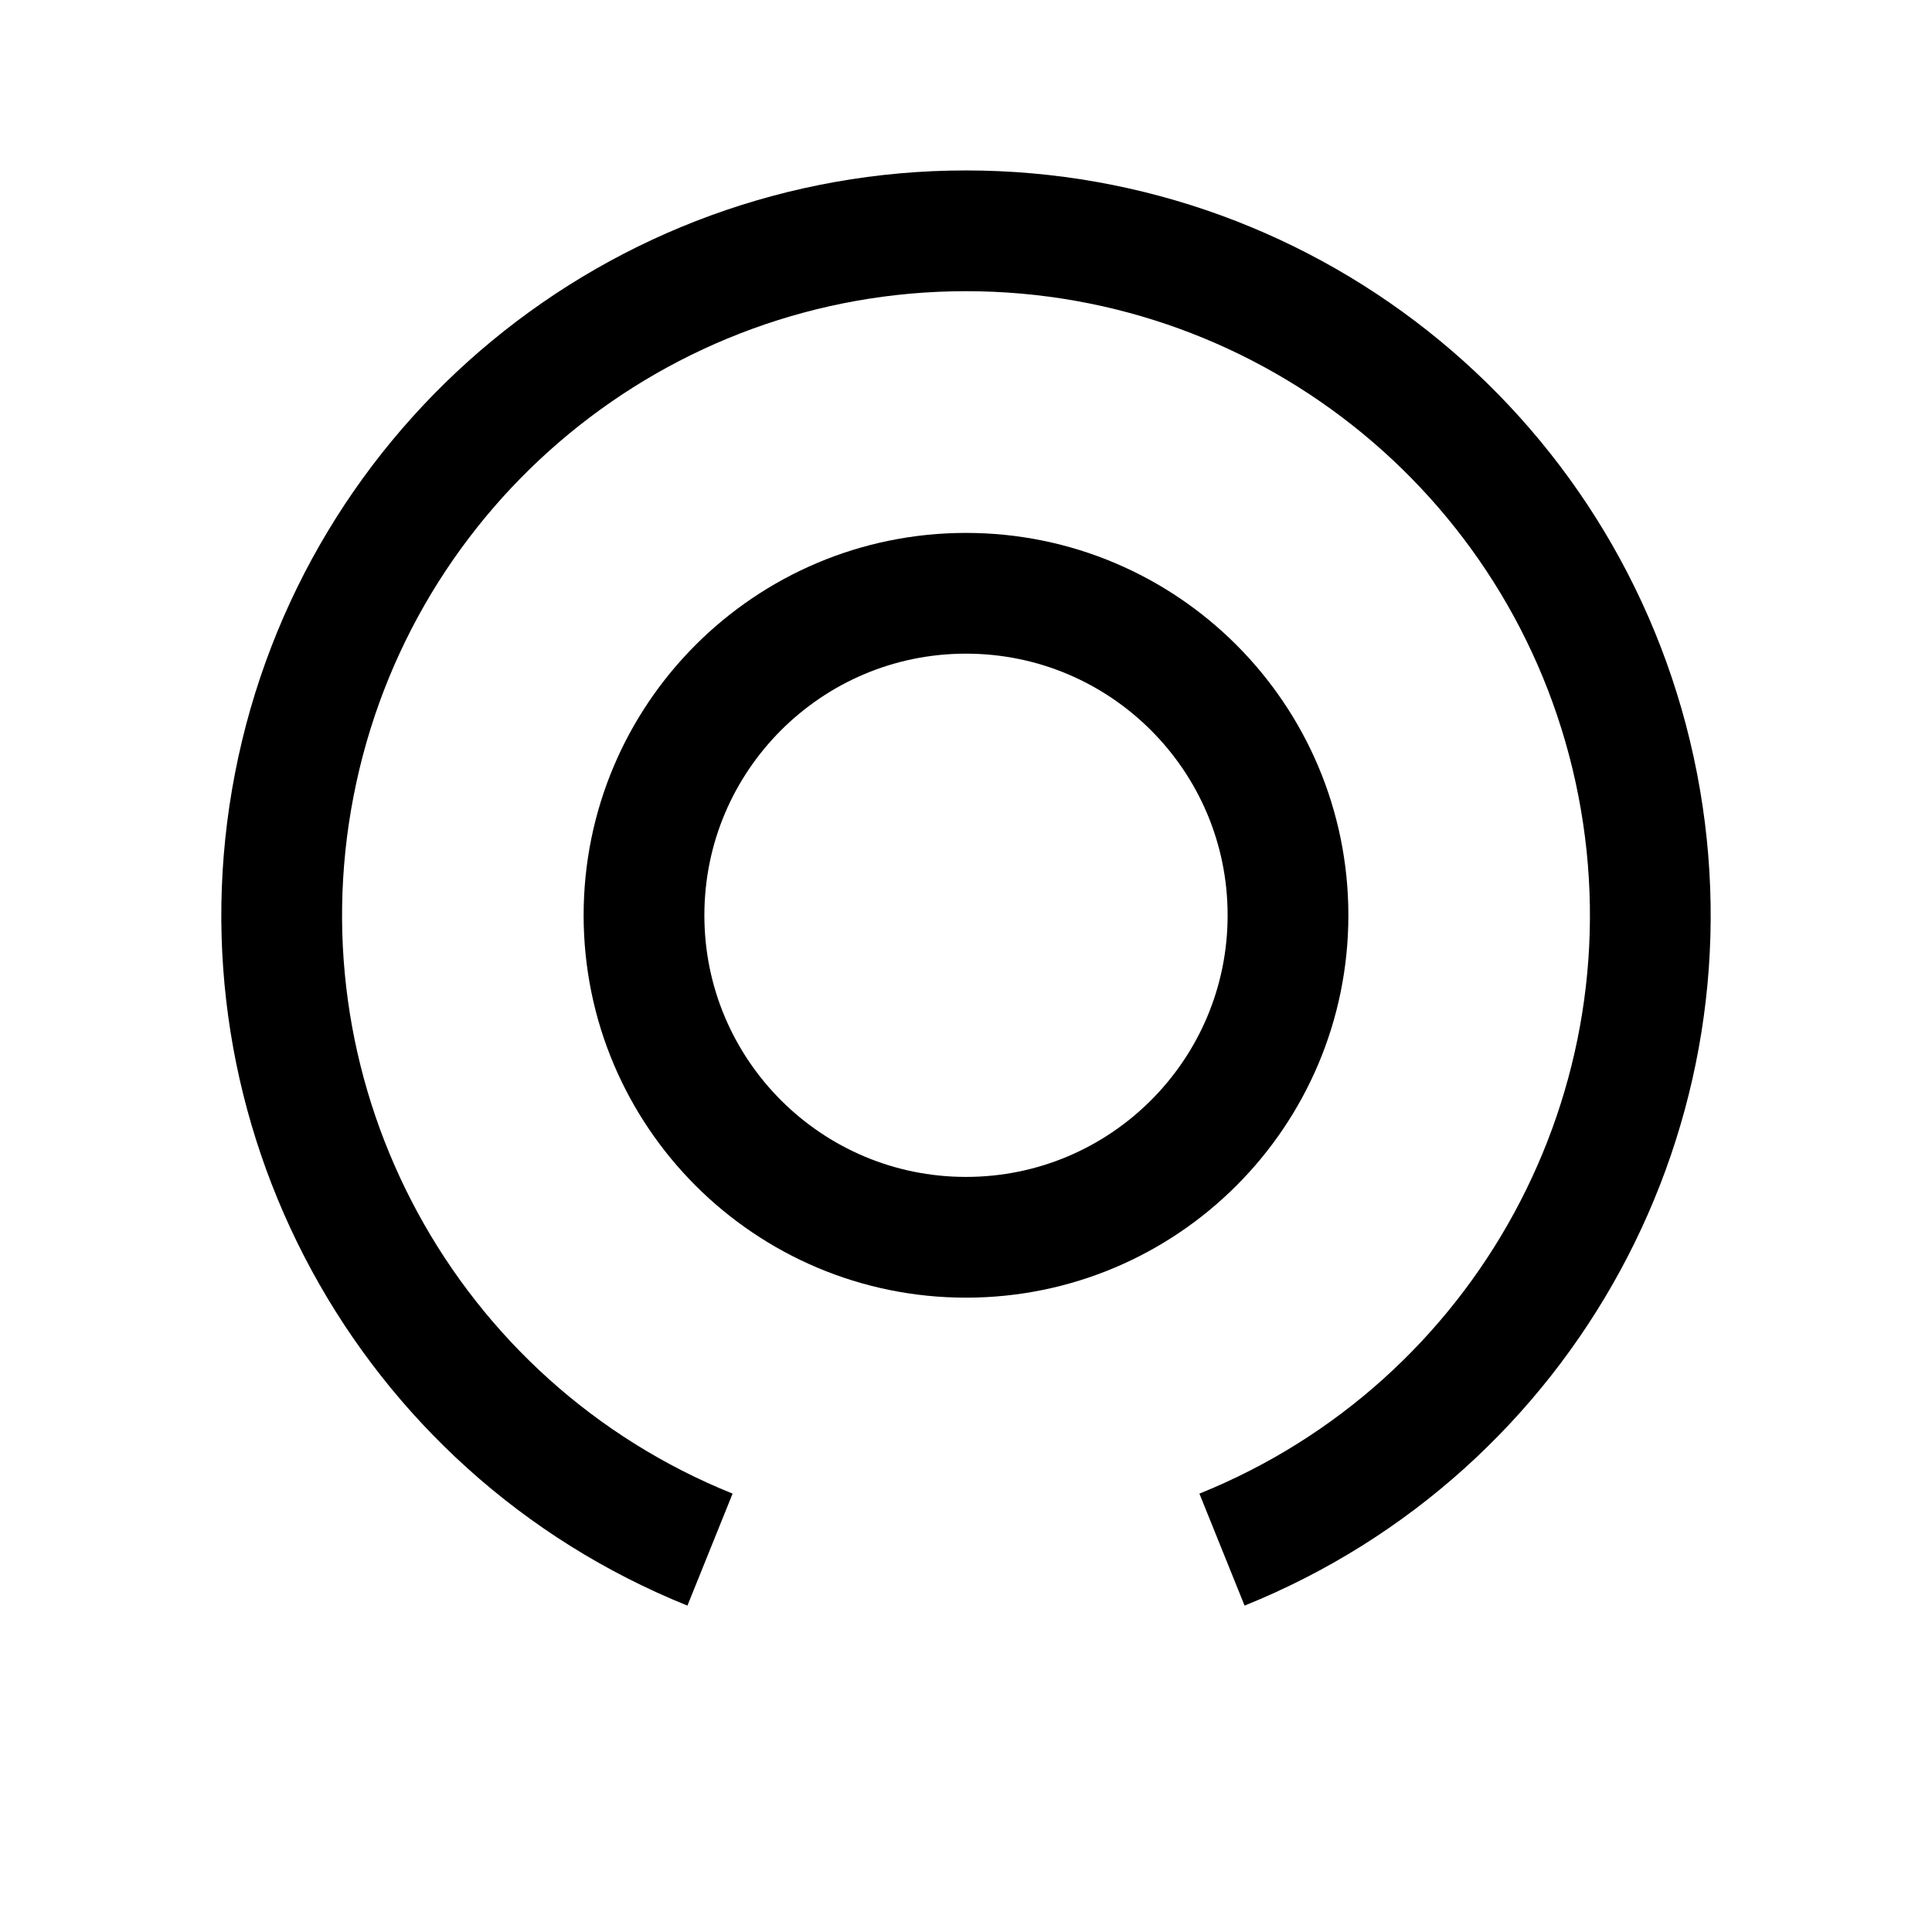
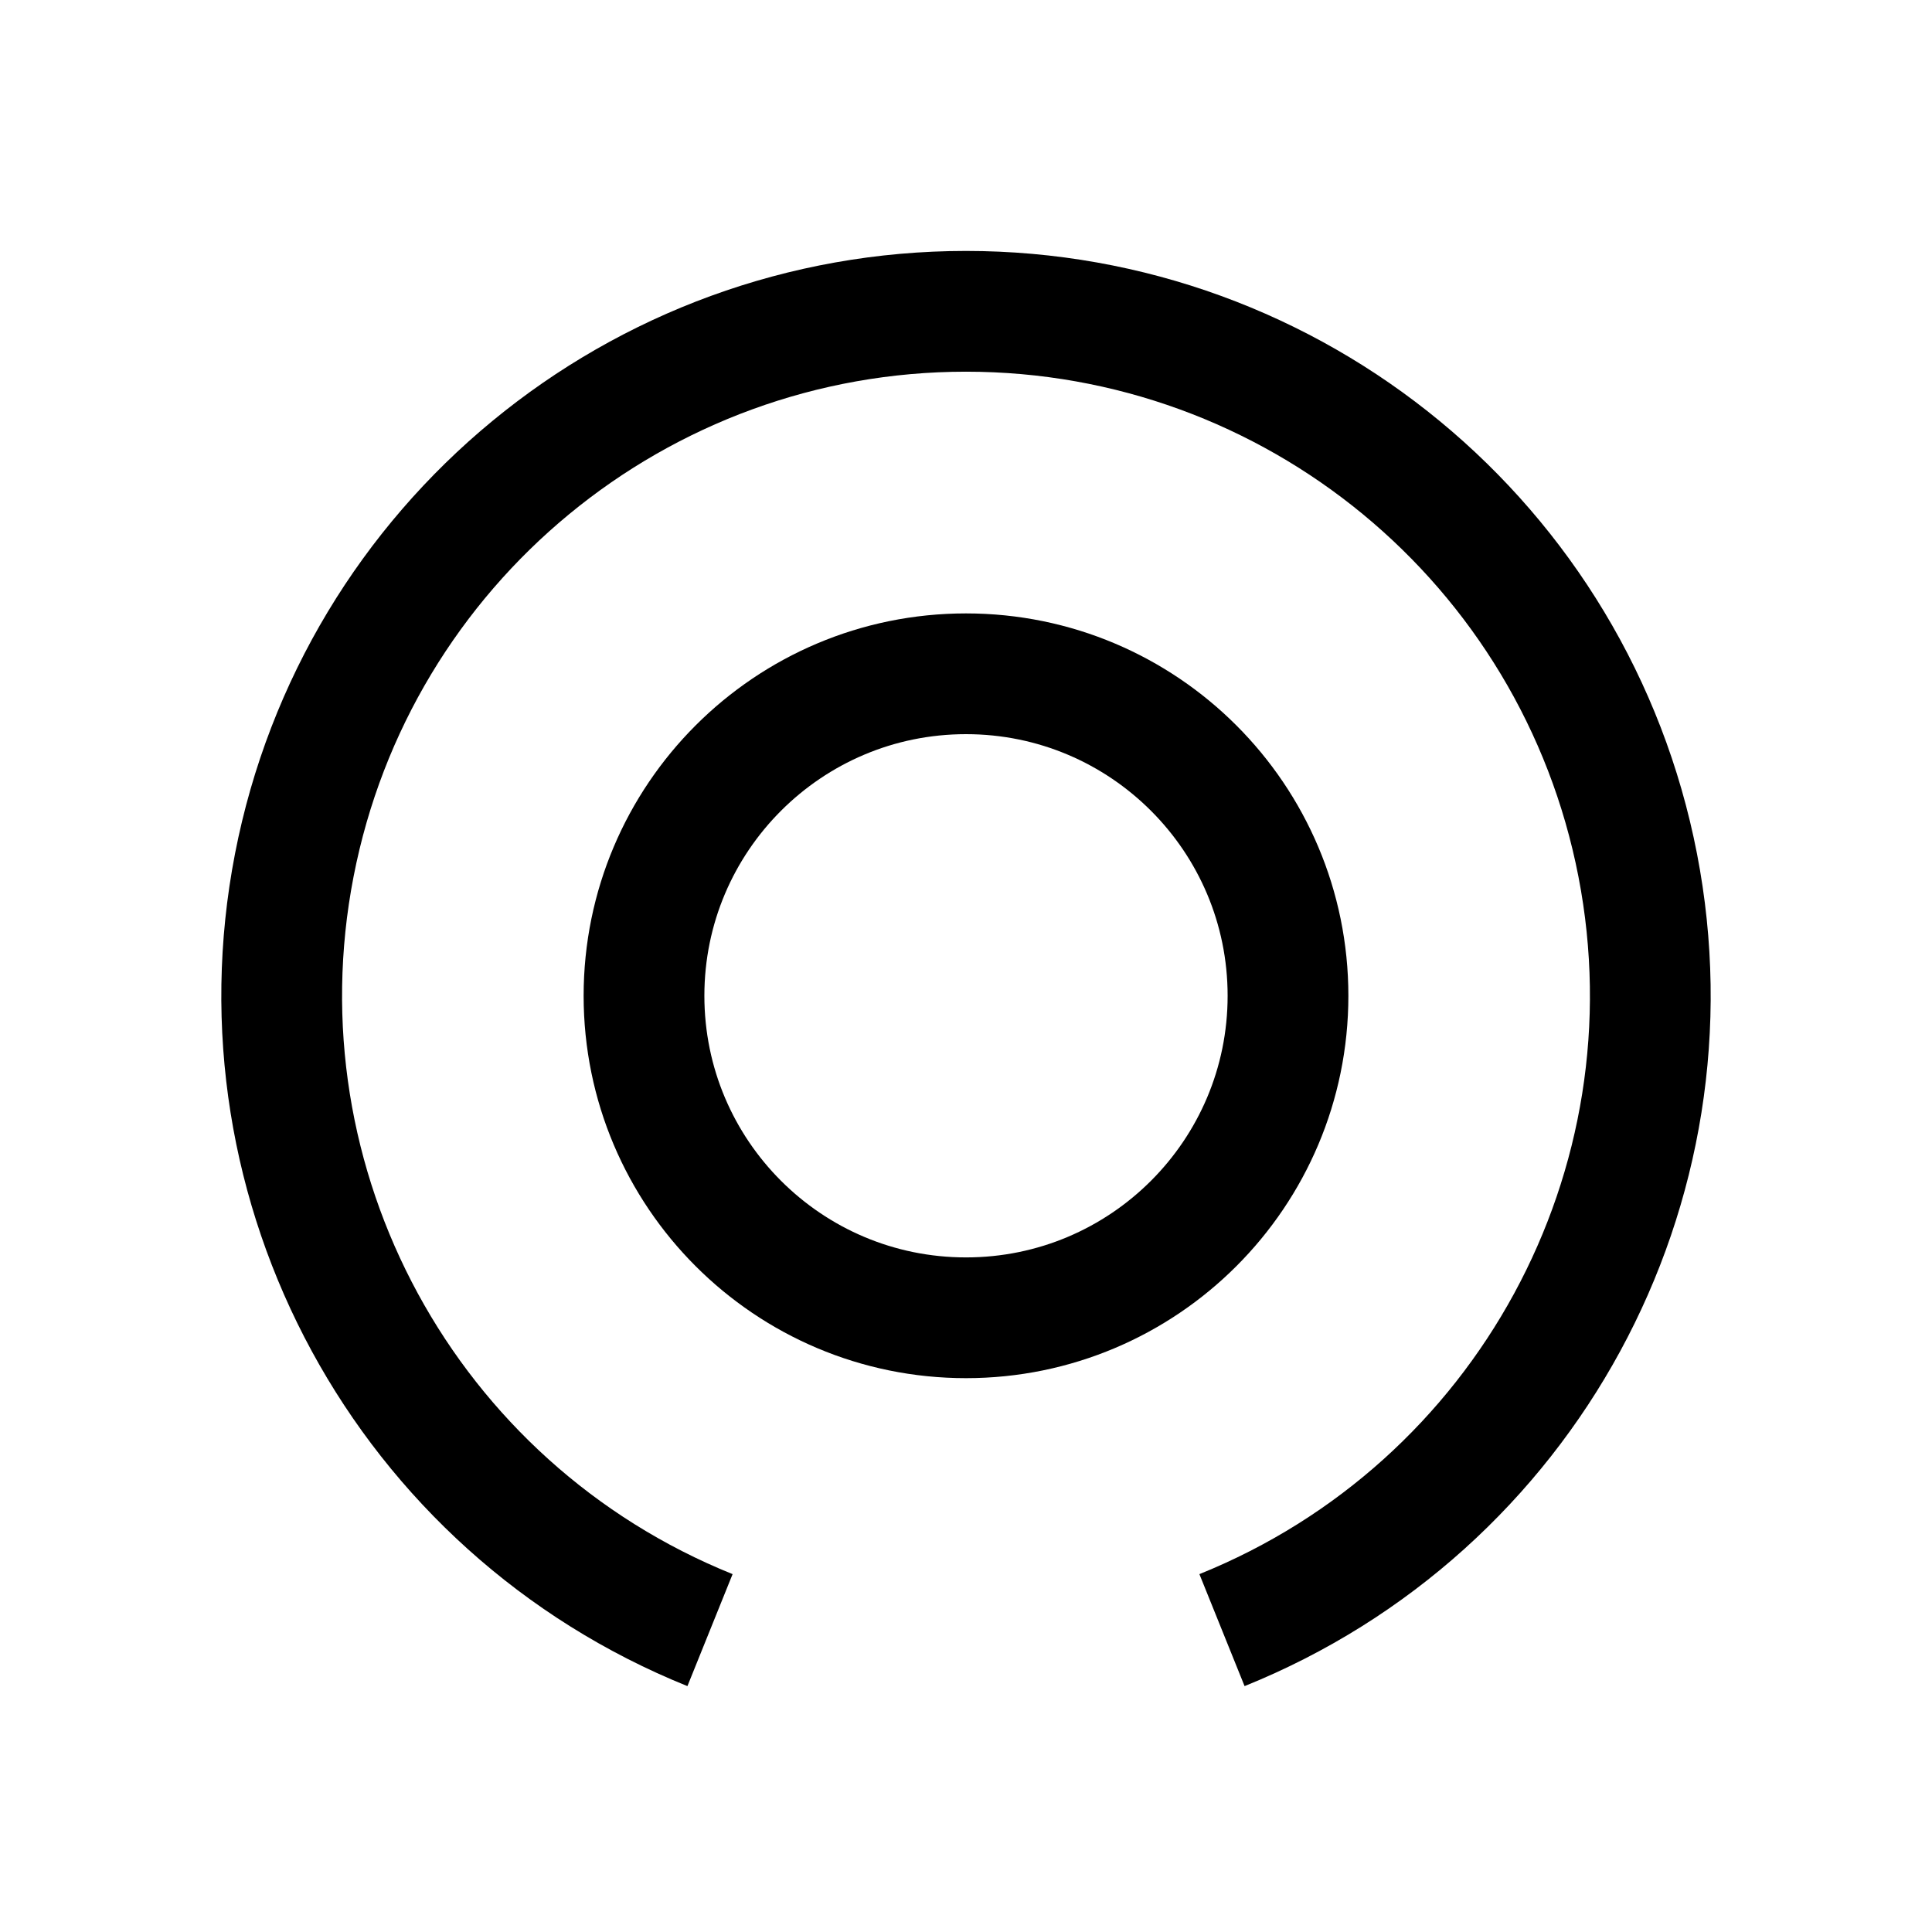
- <svg xmlns="http://www.w3.org/2000/svg" viewBox="0 0 24 24" fill="none" stroke="currentColor" stroke-width="1.5" stroke-linecap="butt" stroke-linejoin="miter">
+ <svg xmlns="http://www.w3.org/2000/svg" viewBox="0 -1 24 24" fill="none" stroke="currentColor" stroke-width="1.5" stroke-linecap="butt" stroke-linejoin="miter">
  <path d="M8.82 19.25 A 8.5 8.5 0 1 1 15.18 19.25" />
  <circle cx="12" cy="11.37" r="4" />
</svg>
